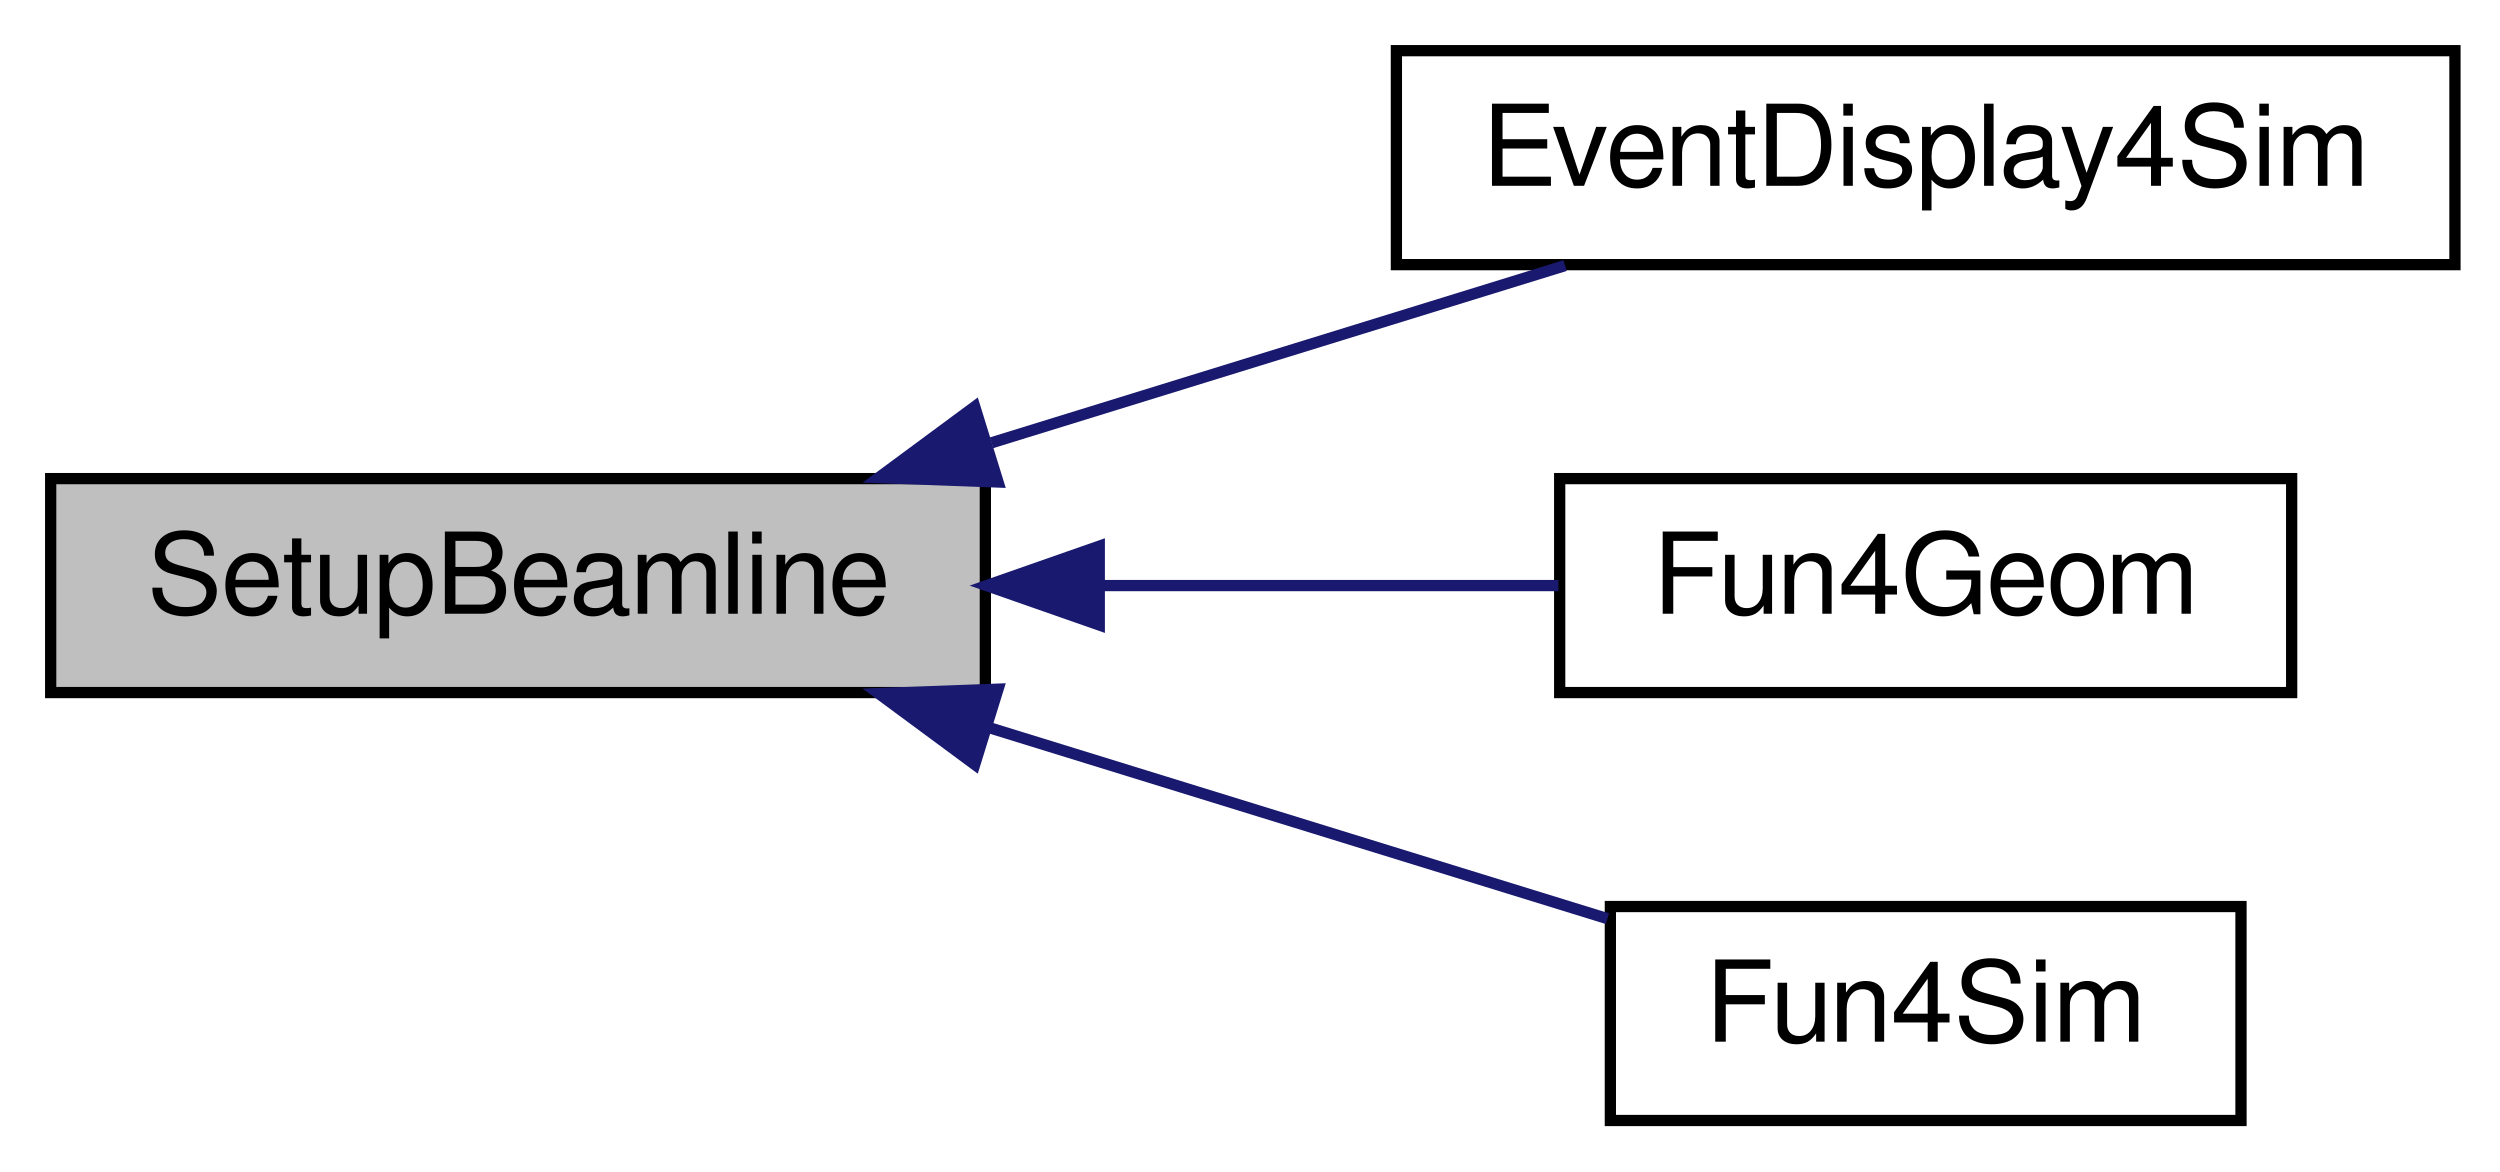
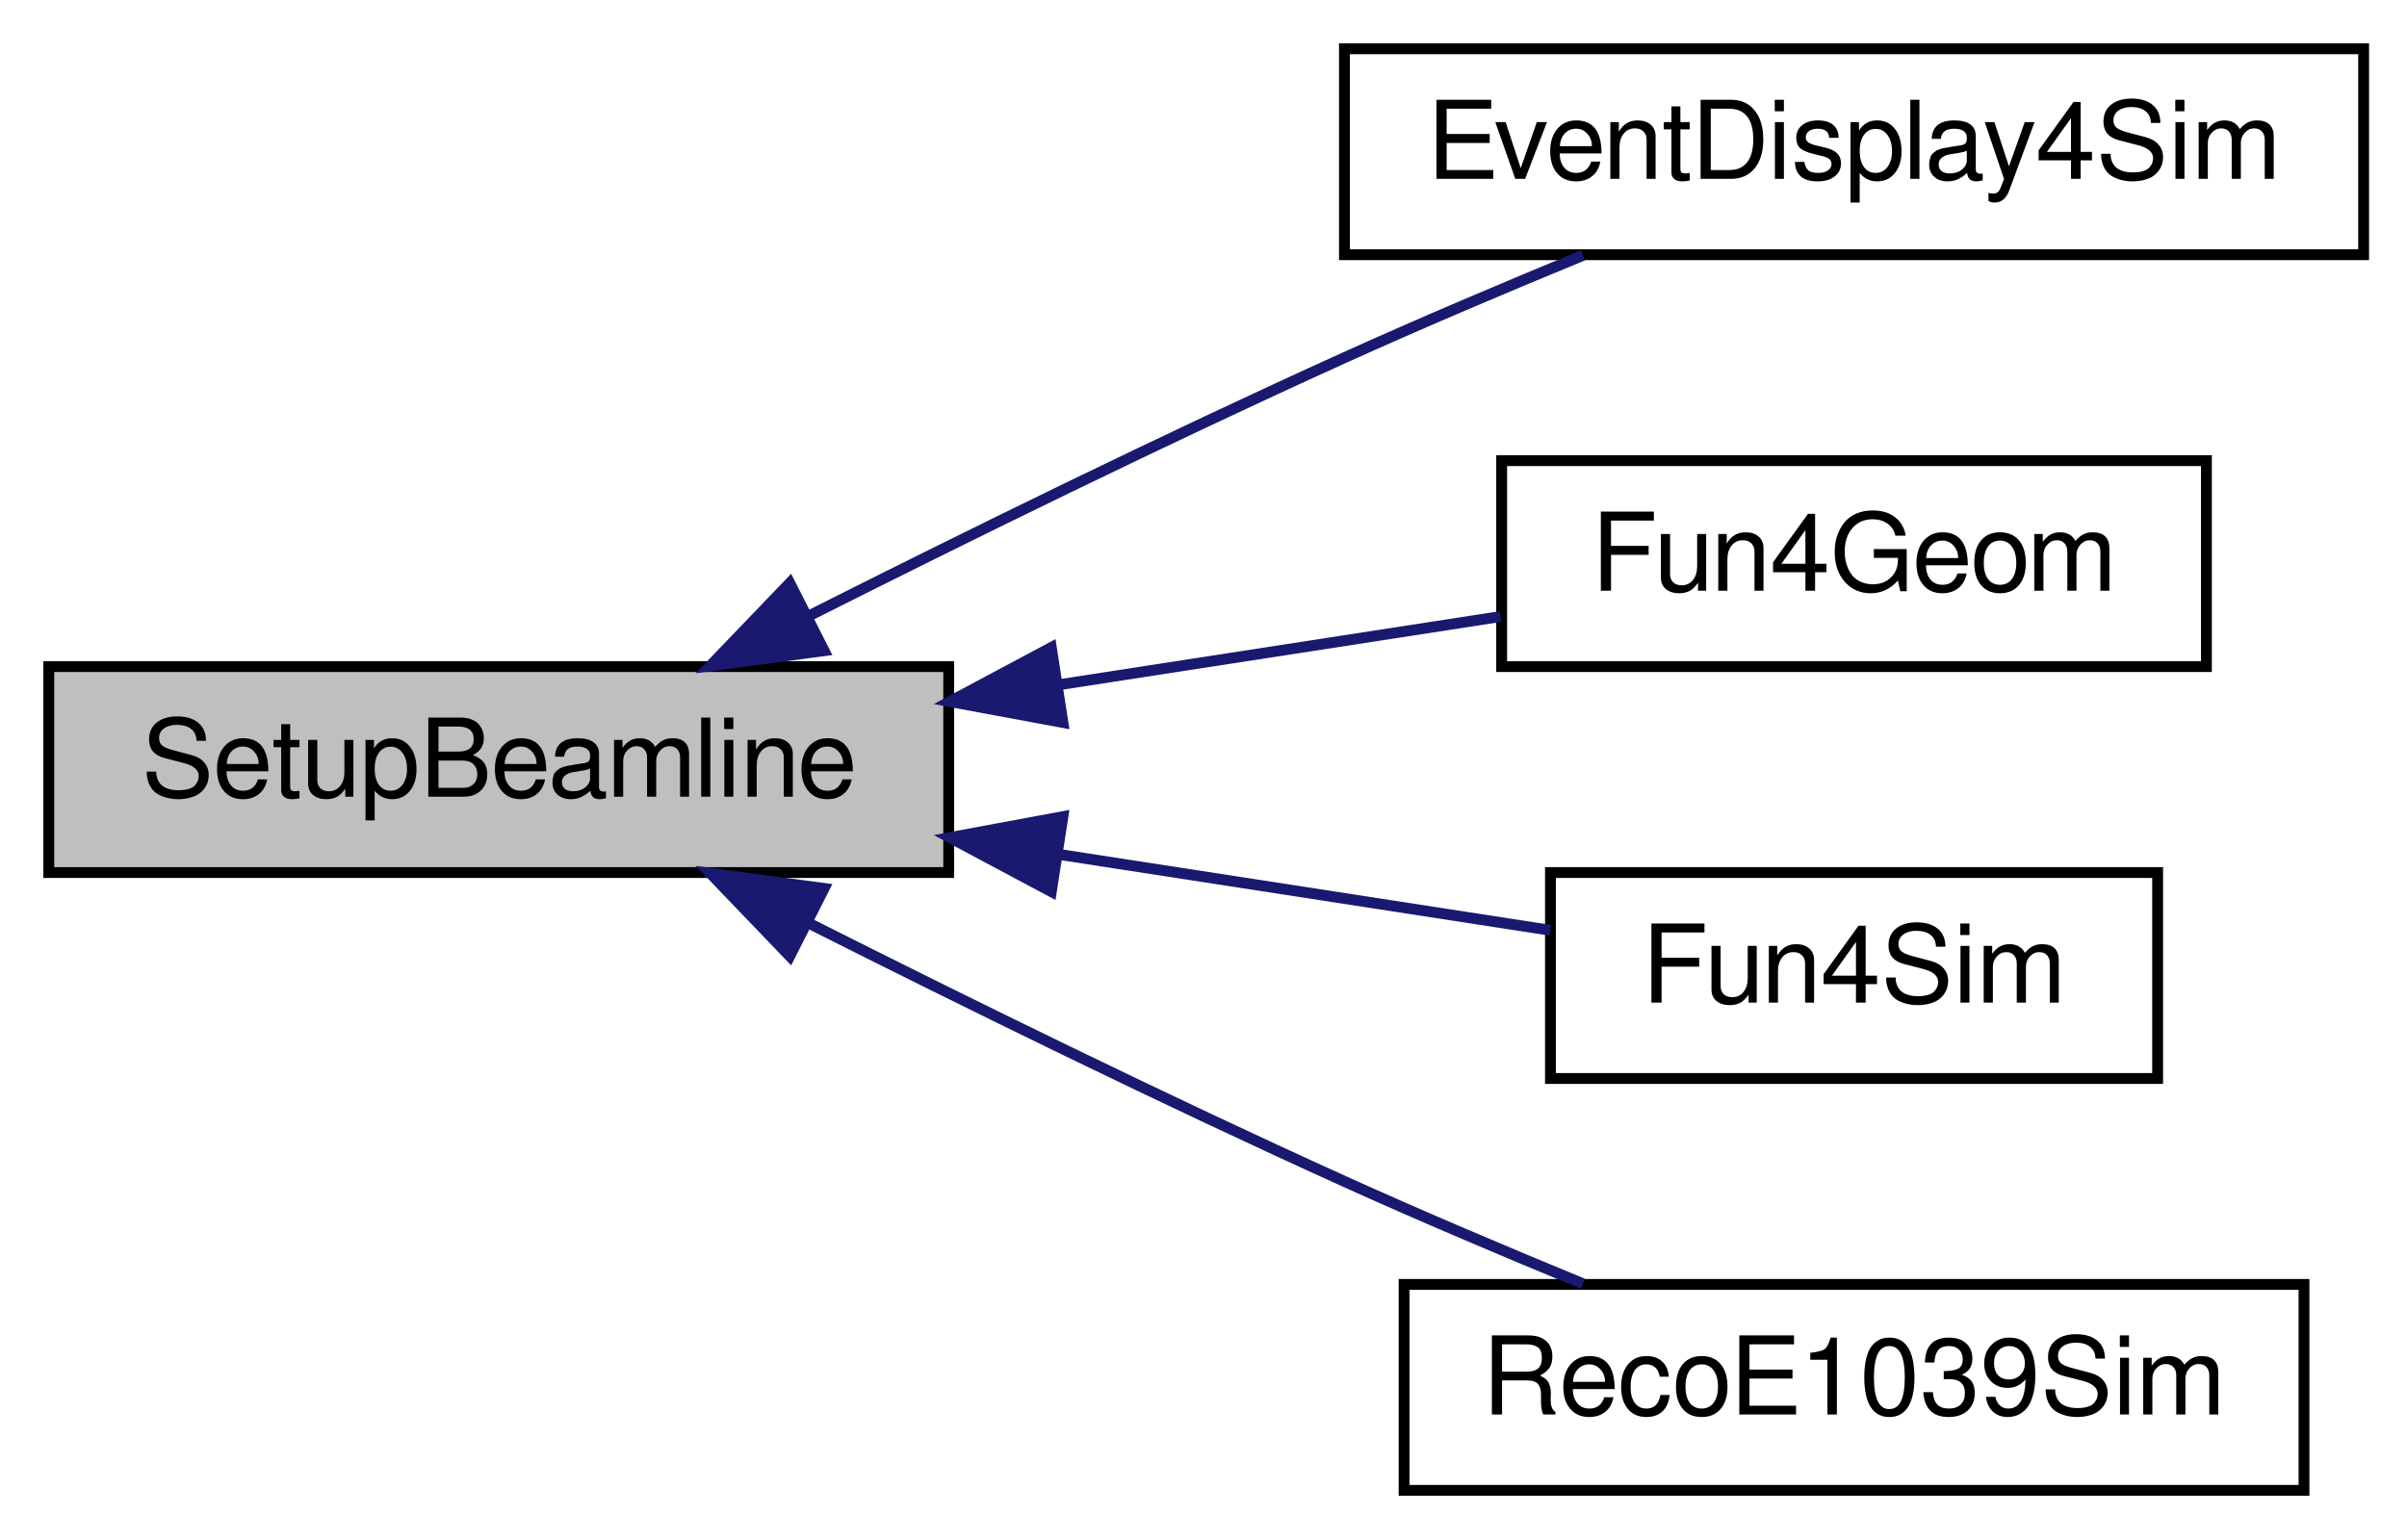
- <svg xmlns="http://www.w3.org/2000/svg" xmlns:xlink="http://www.w3.org/1999/xlink" width="222pt" height="104pt" viewBox="0.00 0.00 222.00 104.00">
-   <g id="graph0" class="graph" transform="scale(1 1) rotate(0) translate(4 100)">
+ <svg xmlns="http://www.w3.org/2000/svg" xmlns:xlink="http://www.w3.org/1999/xlink" width="222pt" height="142pt" viewBox="0.00 0.00 222.00 142.00">
+   <g id="graph0" class="graph" transform="scale(1 1) rotate(0) translate(4 138)">
    <g id="node1" class="node">
-       <polygon fill="#bfbfbf" stroke="black" points="0.5,-38.5 0.5,-57.5 83.5,-57.5 83.5,-38.5 0.5,-38.5" />
-       <text text-anchor="middle" x="42" y="-45.5" font-family="FreeSans" font-size="10.00">SetupBeamline</text>
+       <polygon fill="#bfbfbf" stroke="black" points="0.5,-57.5 0.5,-76.5 83.5,-76.5 83.5,-57.5 0.5,-57.5" />
+       <text text-anchor="middle" x="42" y="-64.5" font-family="FreeSans" font-size="10.00">SetupBeamline</text>
    </g>
    <g id="node2" class="node">
      <g id="a_node2">
        <a xlink:href="../../d1/dd6/EventDisplay4Sim_8C.html#af86696dcebf4f8619d2417d0865bbf66" target="_top" xlink:title="EventDisplay4Sim">
-           <polygon fill="none" stroke="black" points="120,-76.5 120,-95.5 214,-95.5 214,-76.5 120,-76.5" />
-           <text text-anchor="middle" x="167" y="-83.5" font-family="FreeSans" font-size="10.00">EventDisplay4Sim</text>
+           <polygon fill="none" stroke="black" points="120,-114.5 120,-133.5 214,-133.5 214,-114.5 120,-114.5" />
+           <text text-anchor="middle" x="167" y="-121.5" font-family="FreeSans" font-size="10.00">EventDisplay4Sim</text>
        </a>
      </g>
    </g>
    <g id="edge1" class="edge">
-       <path fill="none" stroke="midnightblue" d="M84.044,-60.68C100.664,-65.815 119.532,-71.644 134.972,-76.414" />
-       <polygon fill="midnightblue" stroke="midnightblue" points="84.626,-57.197 74.038,-57.589 82.559,-63.885 84.626,-57.197" />
+       <path fill="none" stroke="midnightblue" d="M70.505,-81.129C85.099,-88.485 103.401,-97.486 120,-105 127.084,-108.207 134.873,-111.507 141.995,-114.439" />
+       <polygon fill="midnightblue" stroke="midnightblue" points="72.007,-77.967 61.505,-76.566 68.841,-84.21 72.007,-77.967" />
    </g>
    <g id="node3" class="node">
      <g id="a_node3">
        <a xlink:href="../../db/d7c/Fun4DumpGeom_8C.html#ac8b66de3cf15072c6969f76f6b8f7f4c" target="_top" xlink:title="Fun4Geom">
-           <polygon fill="none" stroke="black" points="134.5,-38.5 134.5,-57.5 199.5,-57.5 199.5,-38.5 134.5,-38.5" />
-           <text text-anchor="middle" x="167" y="-45.5" font-family="FreeSans" font-size="10.00">Fun4Geom</text>
+           <polygon fill="none" stroke="black" points="134.5,-76.5 134.5,-95.5 199.5,-95.5 199.5,-76.5 134.5,-76.5" />
+           <text text-anchor="middle" x="167" y="-83.5" font-family="FreeSans" font-size="10.00">Fun4Geom</text>
        </a>
      </g>
    </g>
    <g id="edge2" class="edge">
-       <path fill="none" stroke="midnightblue" d="M93.914,-48C107.627,-48 122.065,-48 134.387,-48" />
-       <polygon fill="midnightblue" stroke="midnightblue" points="93.616,-44.5 83.616,-48 93.616,-51.5 93.616,-44.5" />
+       <path fill="none" stroke="midnightblue" d="M93.511,-74.802C107.344,-76.939 121.944,-79.195 134.387,-81.117" />
+       <polygon fill="midnightblue" stroke="midnightblue" points="94.033,-71.342 83.616,-73.274 92.964,-78.26 94.033,-71.342" />
    </g>
    <g id="node4" class="node">
      <g id="a_node4">
        <a xlink:href="../../d5/d7f/SimChainDev_2Fun4Sim_8C.html#a05d19d59f1955a51d54ae22957bbcf86" target="_top" xlink:title="Fun4Sim">
-           <polygon fill="none" stroke="black" points="139,-0.5 139,-19.5 195,-19.5 195,-0.5 139,-0.5" />
-           <text text-anchor="middle" x="167" y="-7.5" font-family="FreeSans" font-size="10.00">Fun4Sim</text>
+           <polygon fill="none" stroke="black" points="139,-38.5 139,-57.5 195,-57.5 195,-38.5 139,-38.5" />
+           <text text-anchor="middle" x="167" y="-45.5" font-family="FreeSans" font-size="10.00">Fun4Sim</text>
        </a>
      </g>
    </g>
    <g id="edge3" class="edge">
-       <path fill="none" stroke="midnightblue" d="M83.75,-35.41C101.817,-29.829 122.591,-23.411 138.74,-18.422" />
-       <polygon fill="midnightblue" stroke="midnightblue" points="82.559,-32.115 74.038,-38.411 84.626,-38.803 82.559,-32.115" />
+       <path fill="none" stroke="midnightblue" d="M93.648,-59.176C109.189,-56.776 125.685,-54.227 138.995,-52.172" />
+       <polygon fill="midnightblue" stroke="midnightblue" points="92.964,-55.74 83.616,-60.726 94.033,-62.658 92.964,-55.74" />
+     </g>
+     <g id="node5" class="node">
+       <g id="a_node5">
+         <a xlink:href="../../d0/d9c/RecoE1039Sim_8C.html#a07edfd7b51752cb53ea50911050a8511" target="_top" xlink:title="RecoE1039Sim">
+           <polygon fill="none" stroke="black" points="125.5,-0.5 125.5,-19.5 208.5,-19.5 208.5,-0.5 125.5,-0.5" />
+           <text text-anchor="middle" x="167" y="-7.5" font-family="FreeSans" font-size="10.00">RecoE1039Sim</text>
+         </a>
+       </g>
+     </g>
+     <g id="edge4" class="edge">
+       <path fill="none" stroke="midnightblue" d="M70.505,-52.871C85.099,-45.515 103.401,-36.514 120,-29 127.084,-25.793 134.873,-22.493 141.995,-19.561" />
+       <polygon fill="midnightblue" stroke="midnightblue" points="68.841,-49.79 61.505,-57.434 72.007,-56.033 68.841,-49.79" />
    </g>
  </g>
</svg>
